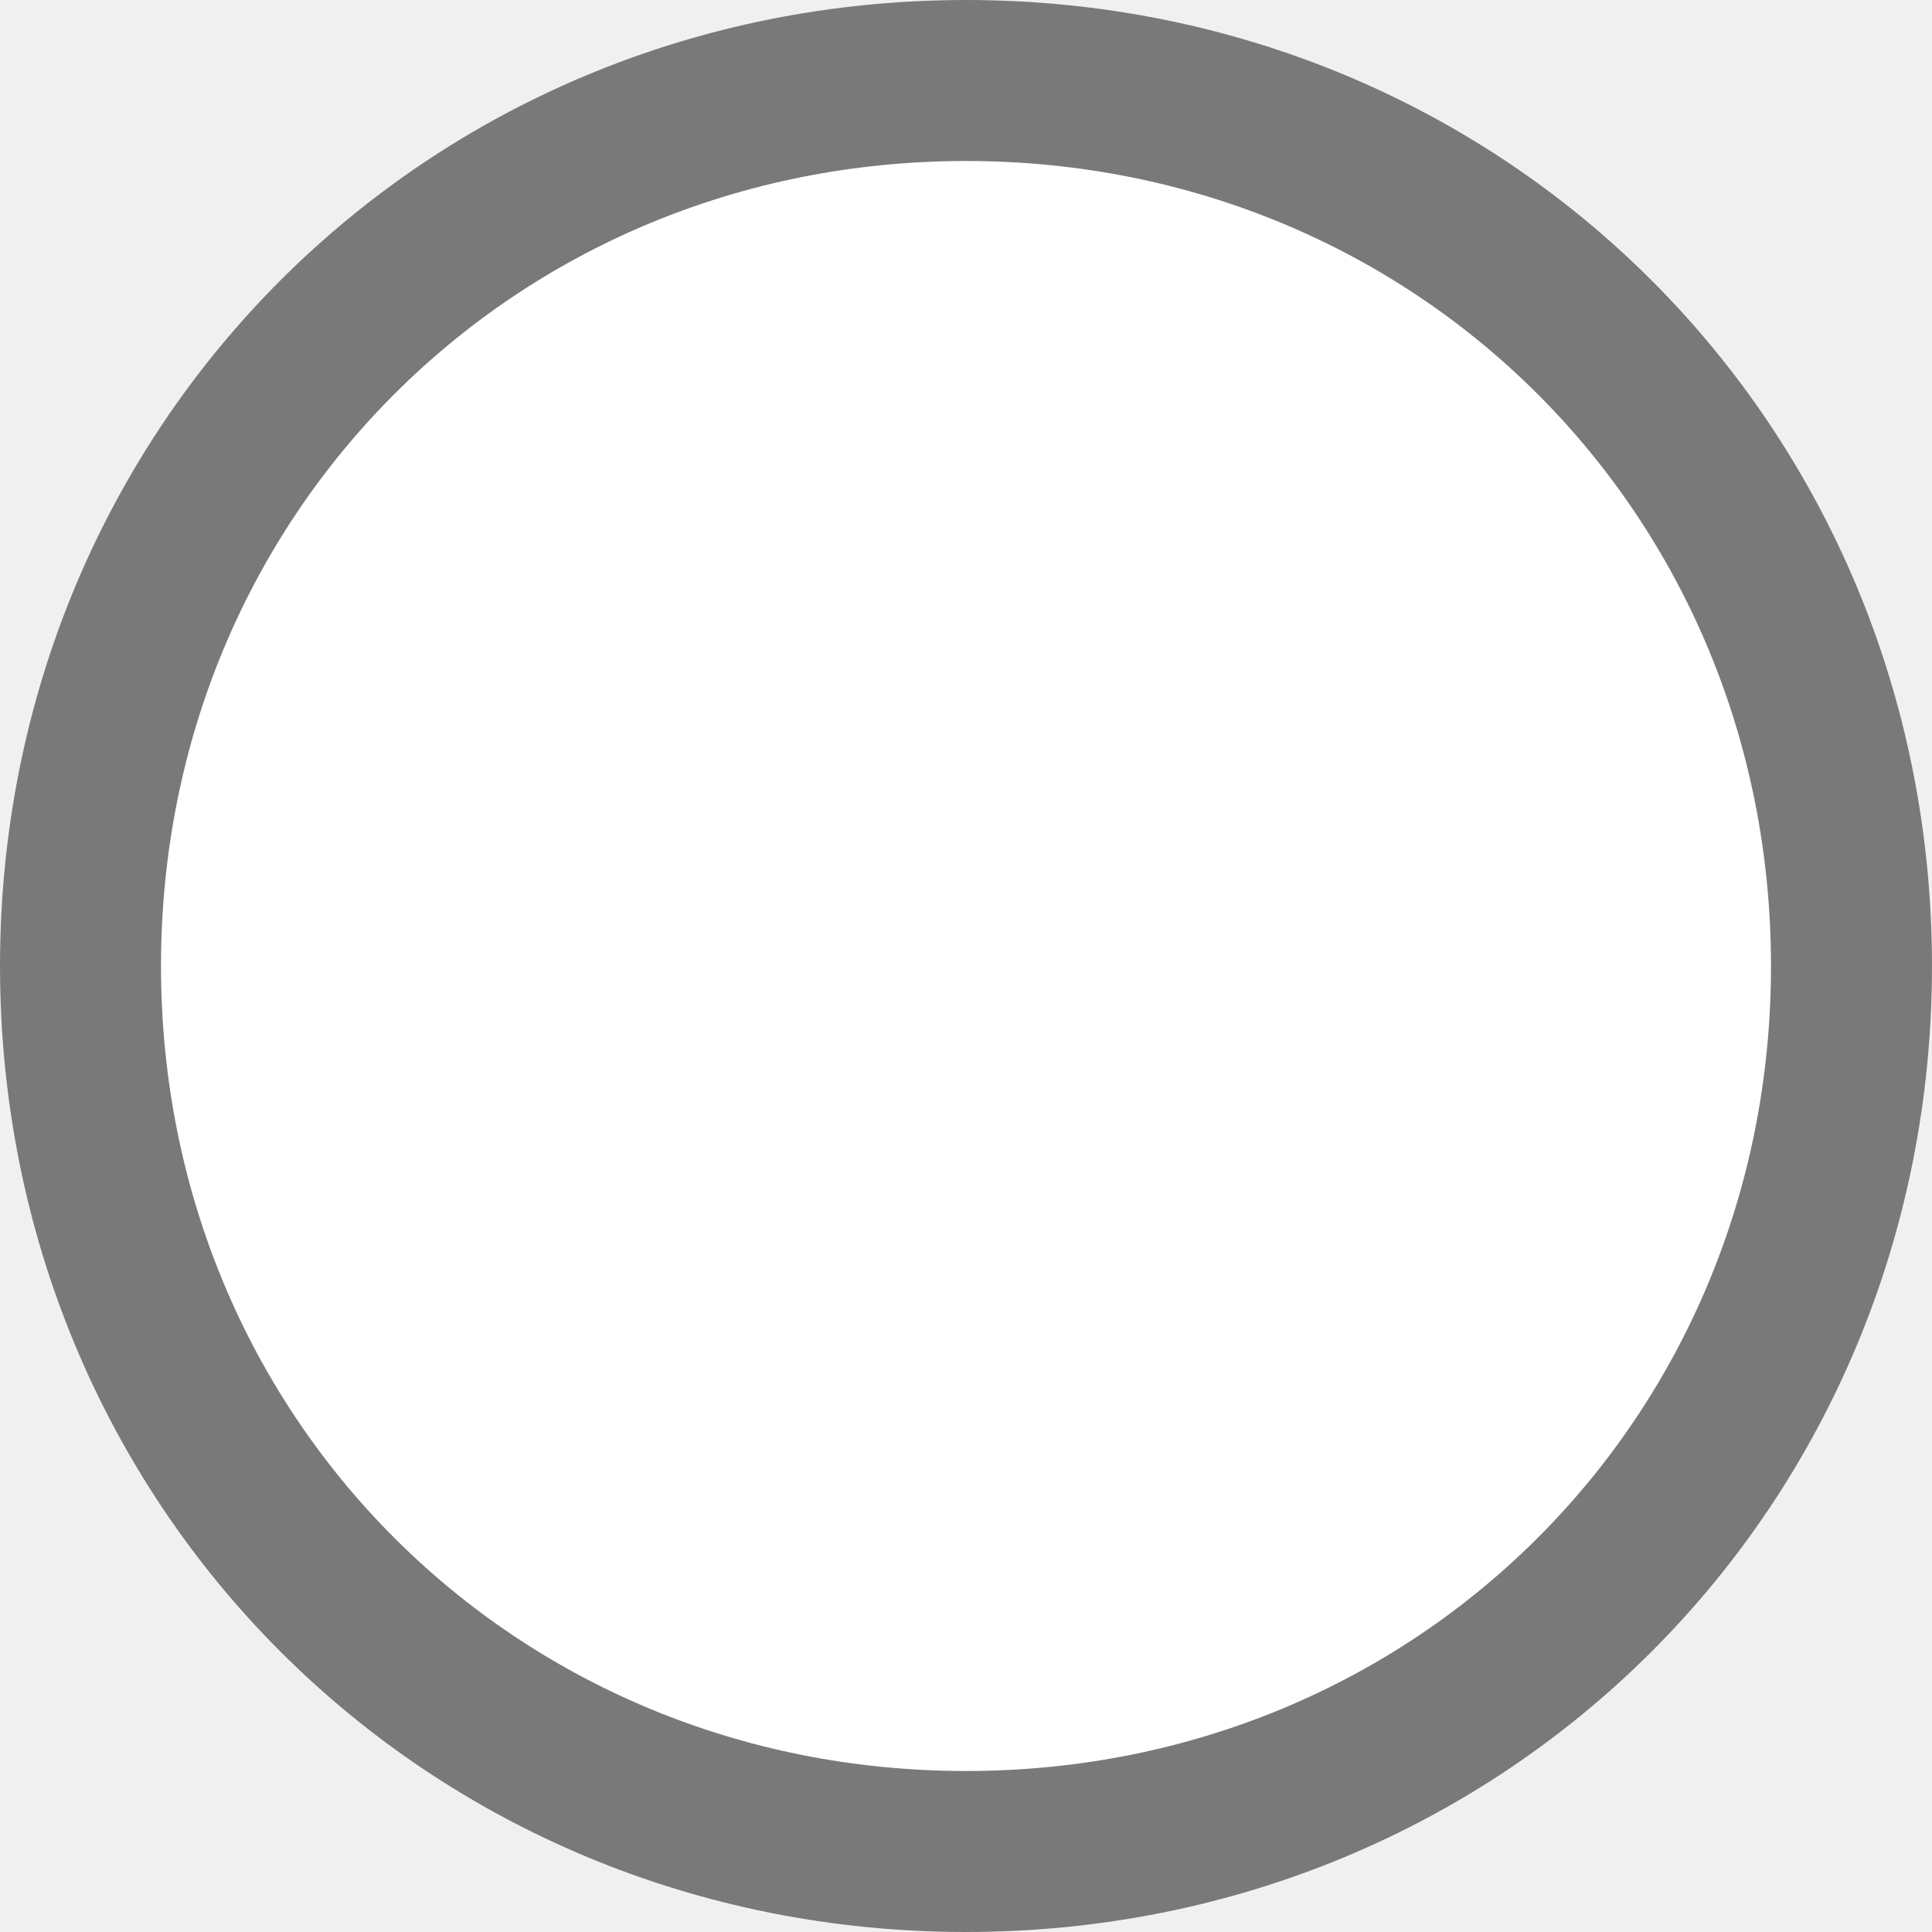
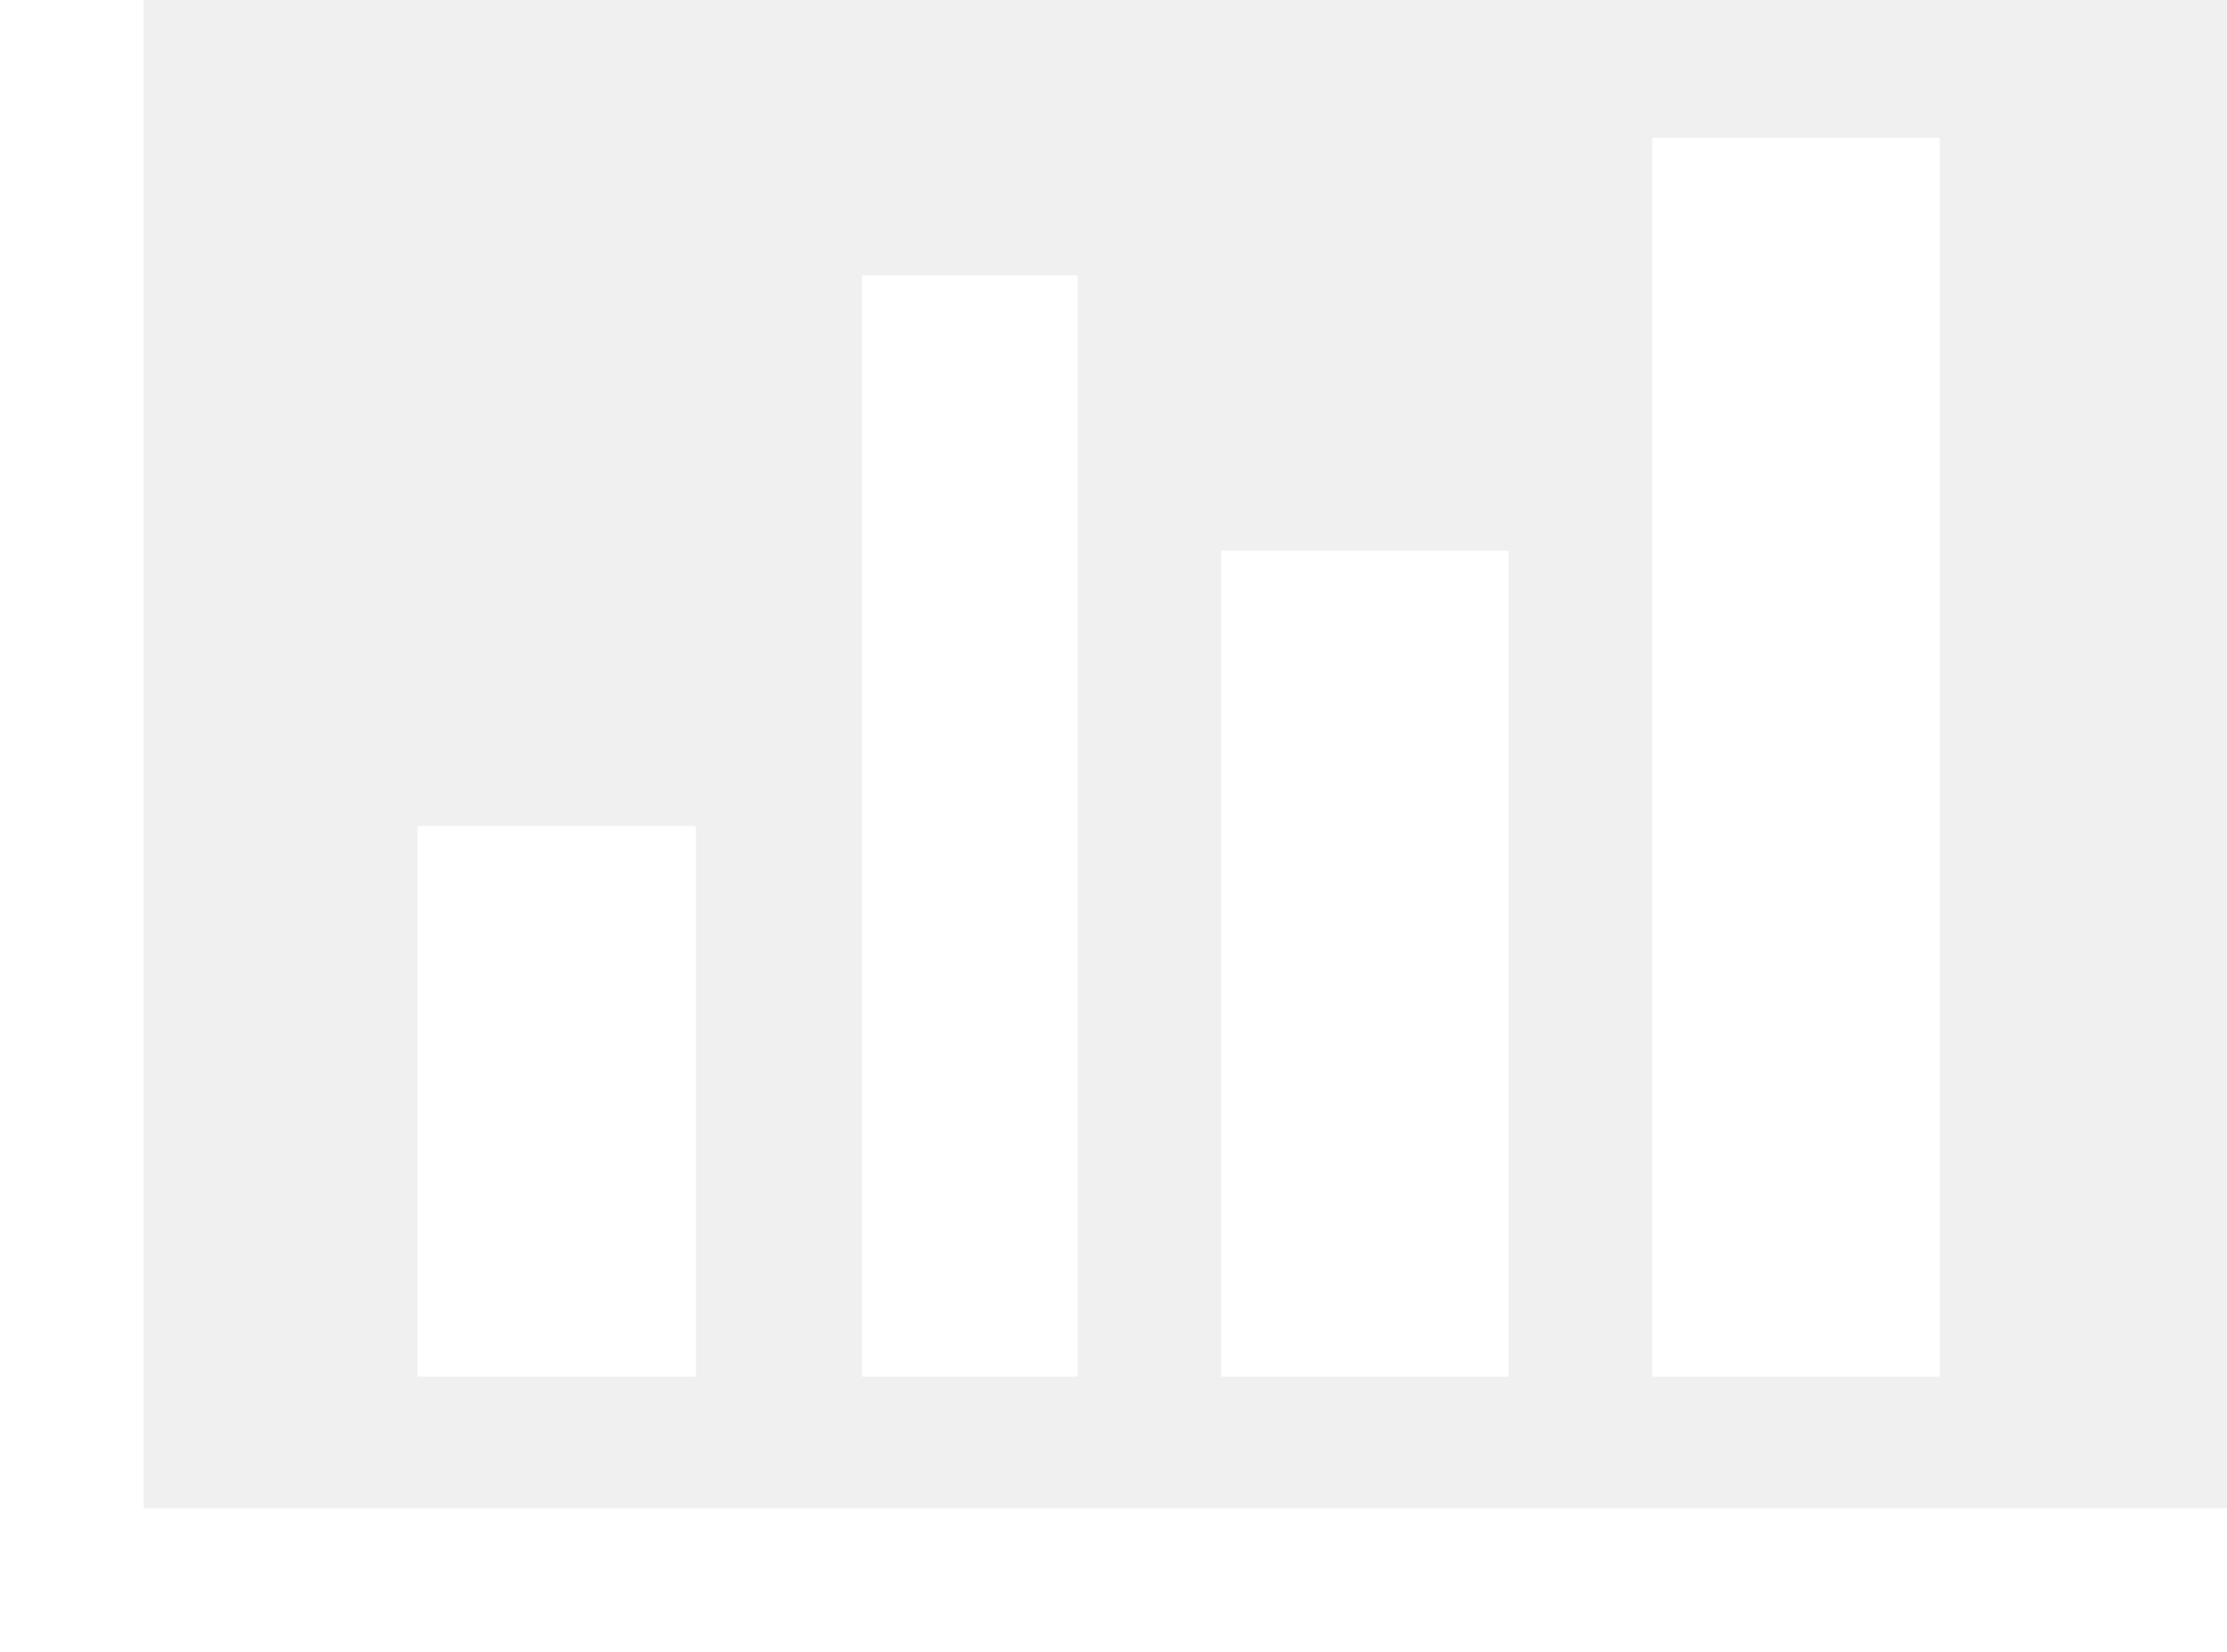
- <svg xmlns="http://www.w3.org/2000/svg" version="1.1" width="12px" height="12px" viewBox="650 150.5  12 12">
-   <path d="M 656 150.5  C 659.36 150.5  662 153.14  662 156.5  C 662 159.86  659.36 162.5  656 162.5  C 652.64 162.5  650 159.86  650 156.5  C 650 153.14  652.64 150.5  656 150.5  Z " fill-rule="nonzero" fill="#ffffff" stroke="none" />
-   <path d="M 656 151  C 659.08 151  661.5 153.42  661.5 156.5  C 661.5 159.58  659.08 162  656 162  C 652.92 162  650.5 159.58  650.5 156.5  C 650.5 153.42  652.92 151  656 151  Z " stroke-width="1" stroke="#797979" fill="none" />
+ <svg xmlns="http://www.w3.org/2000/svg" version="1.1" width="31px" height="23px">
+   <g transform="matrix(1 0 0 1 -789 -155 )">
+     <path d="M 5.812 11.5  L 9.688 11.5  L 9.688 19.167  L 5.812 19.167  L 5.812 11.5  Z M 12 3.833  L 15 3.833  L 15 19.167  L 12 19.167  L 12 3.833  Z M 2 21  L 31 21  L 31 23  L 0 23  L 0 0  L 2 0  L 2 21  Z M 17 7.667  L 21 7.667  L 21 19.167  L 17 19.167  L 17 7.667  Z M 23 1.917  L 27 1.917  L 27 19.167  L 23 19.167  L 23 1.917  Z " fill-rule="nonzero" fill="#ffffff" stroke="none" transform="matrix(1 0 0 1 789 155 )" />
+   </g>
</svg>
